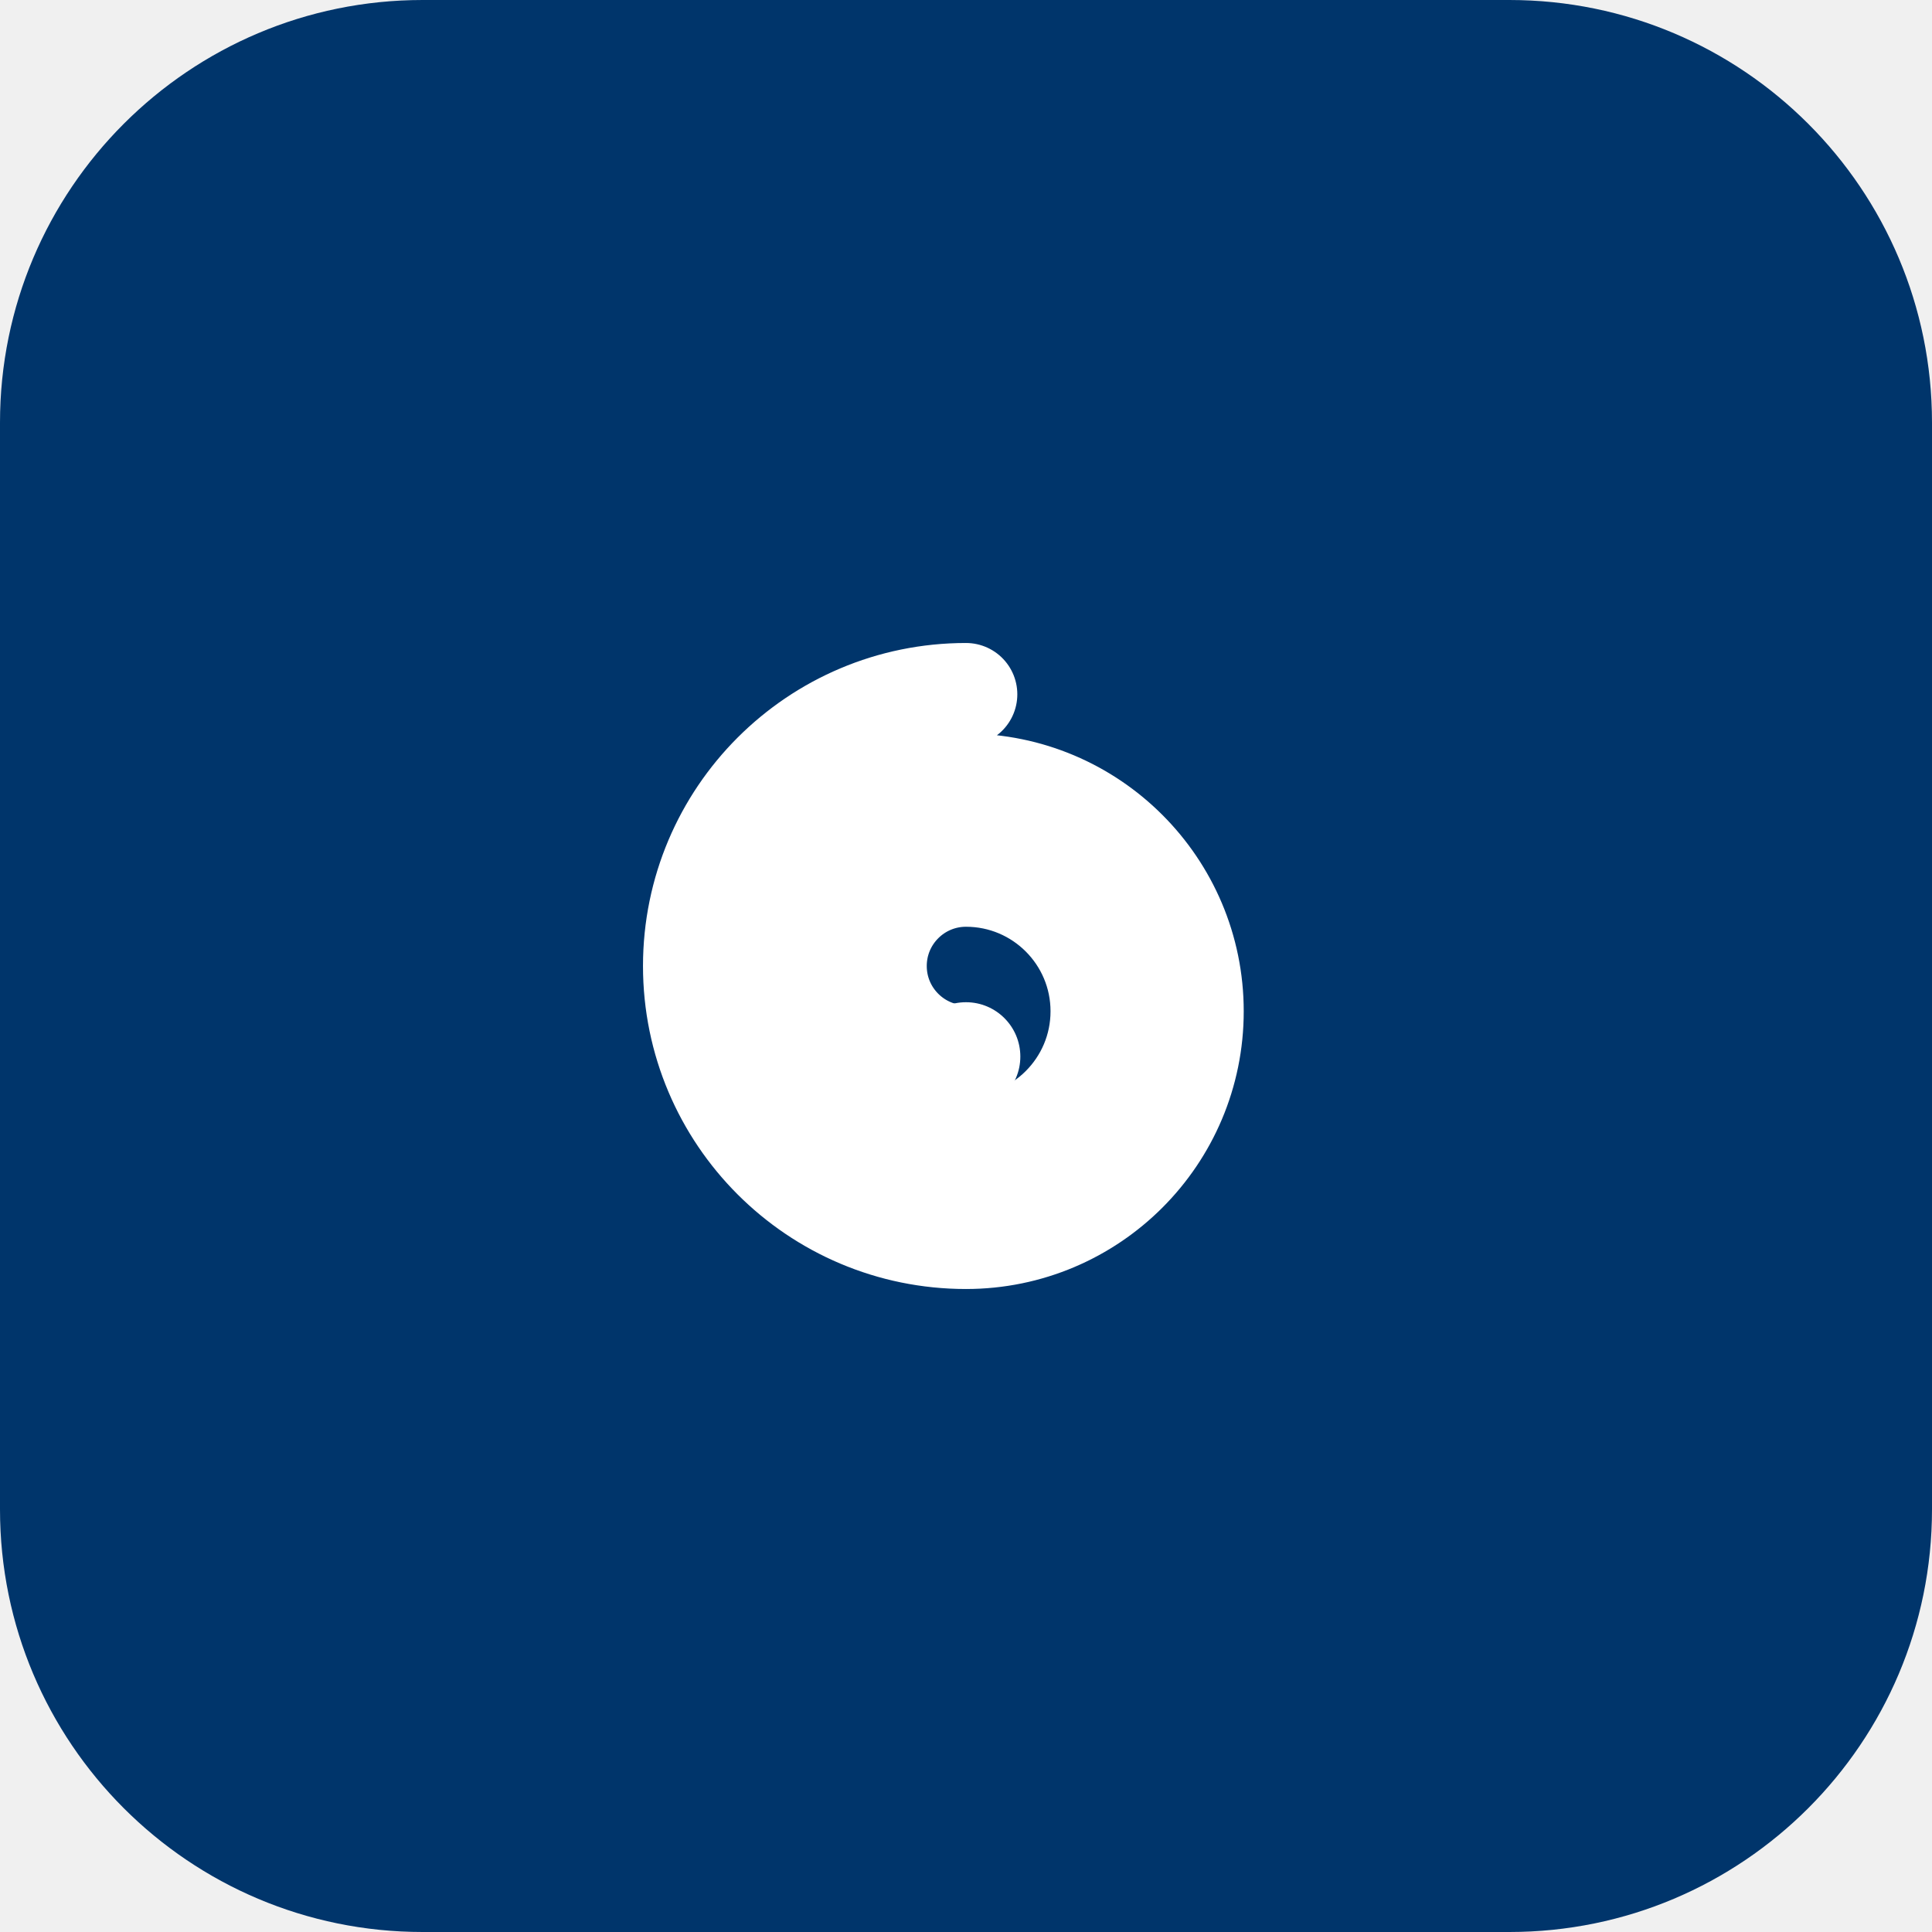
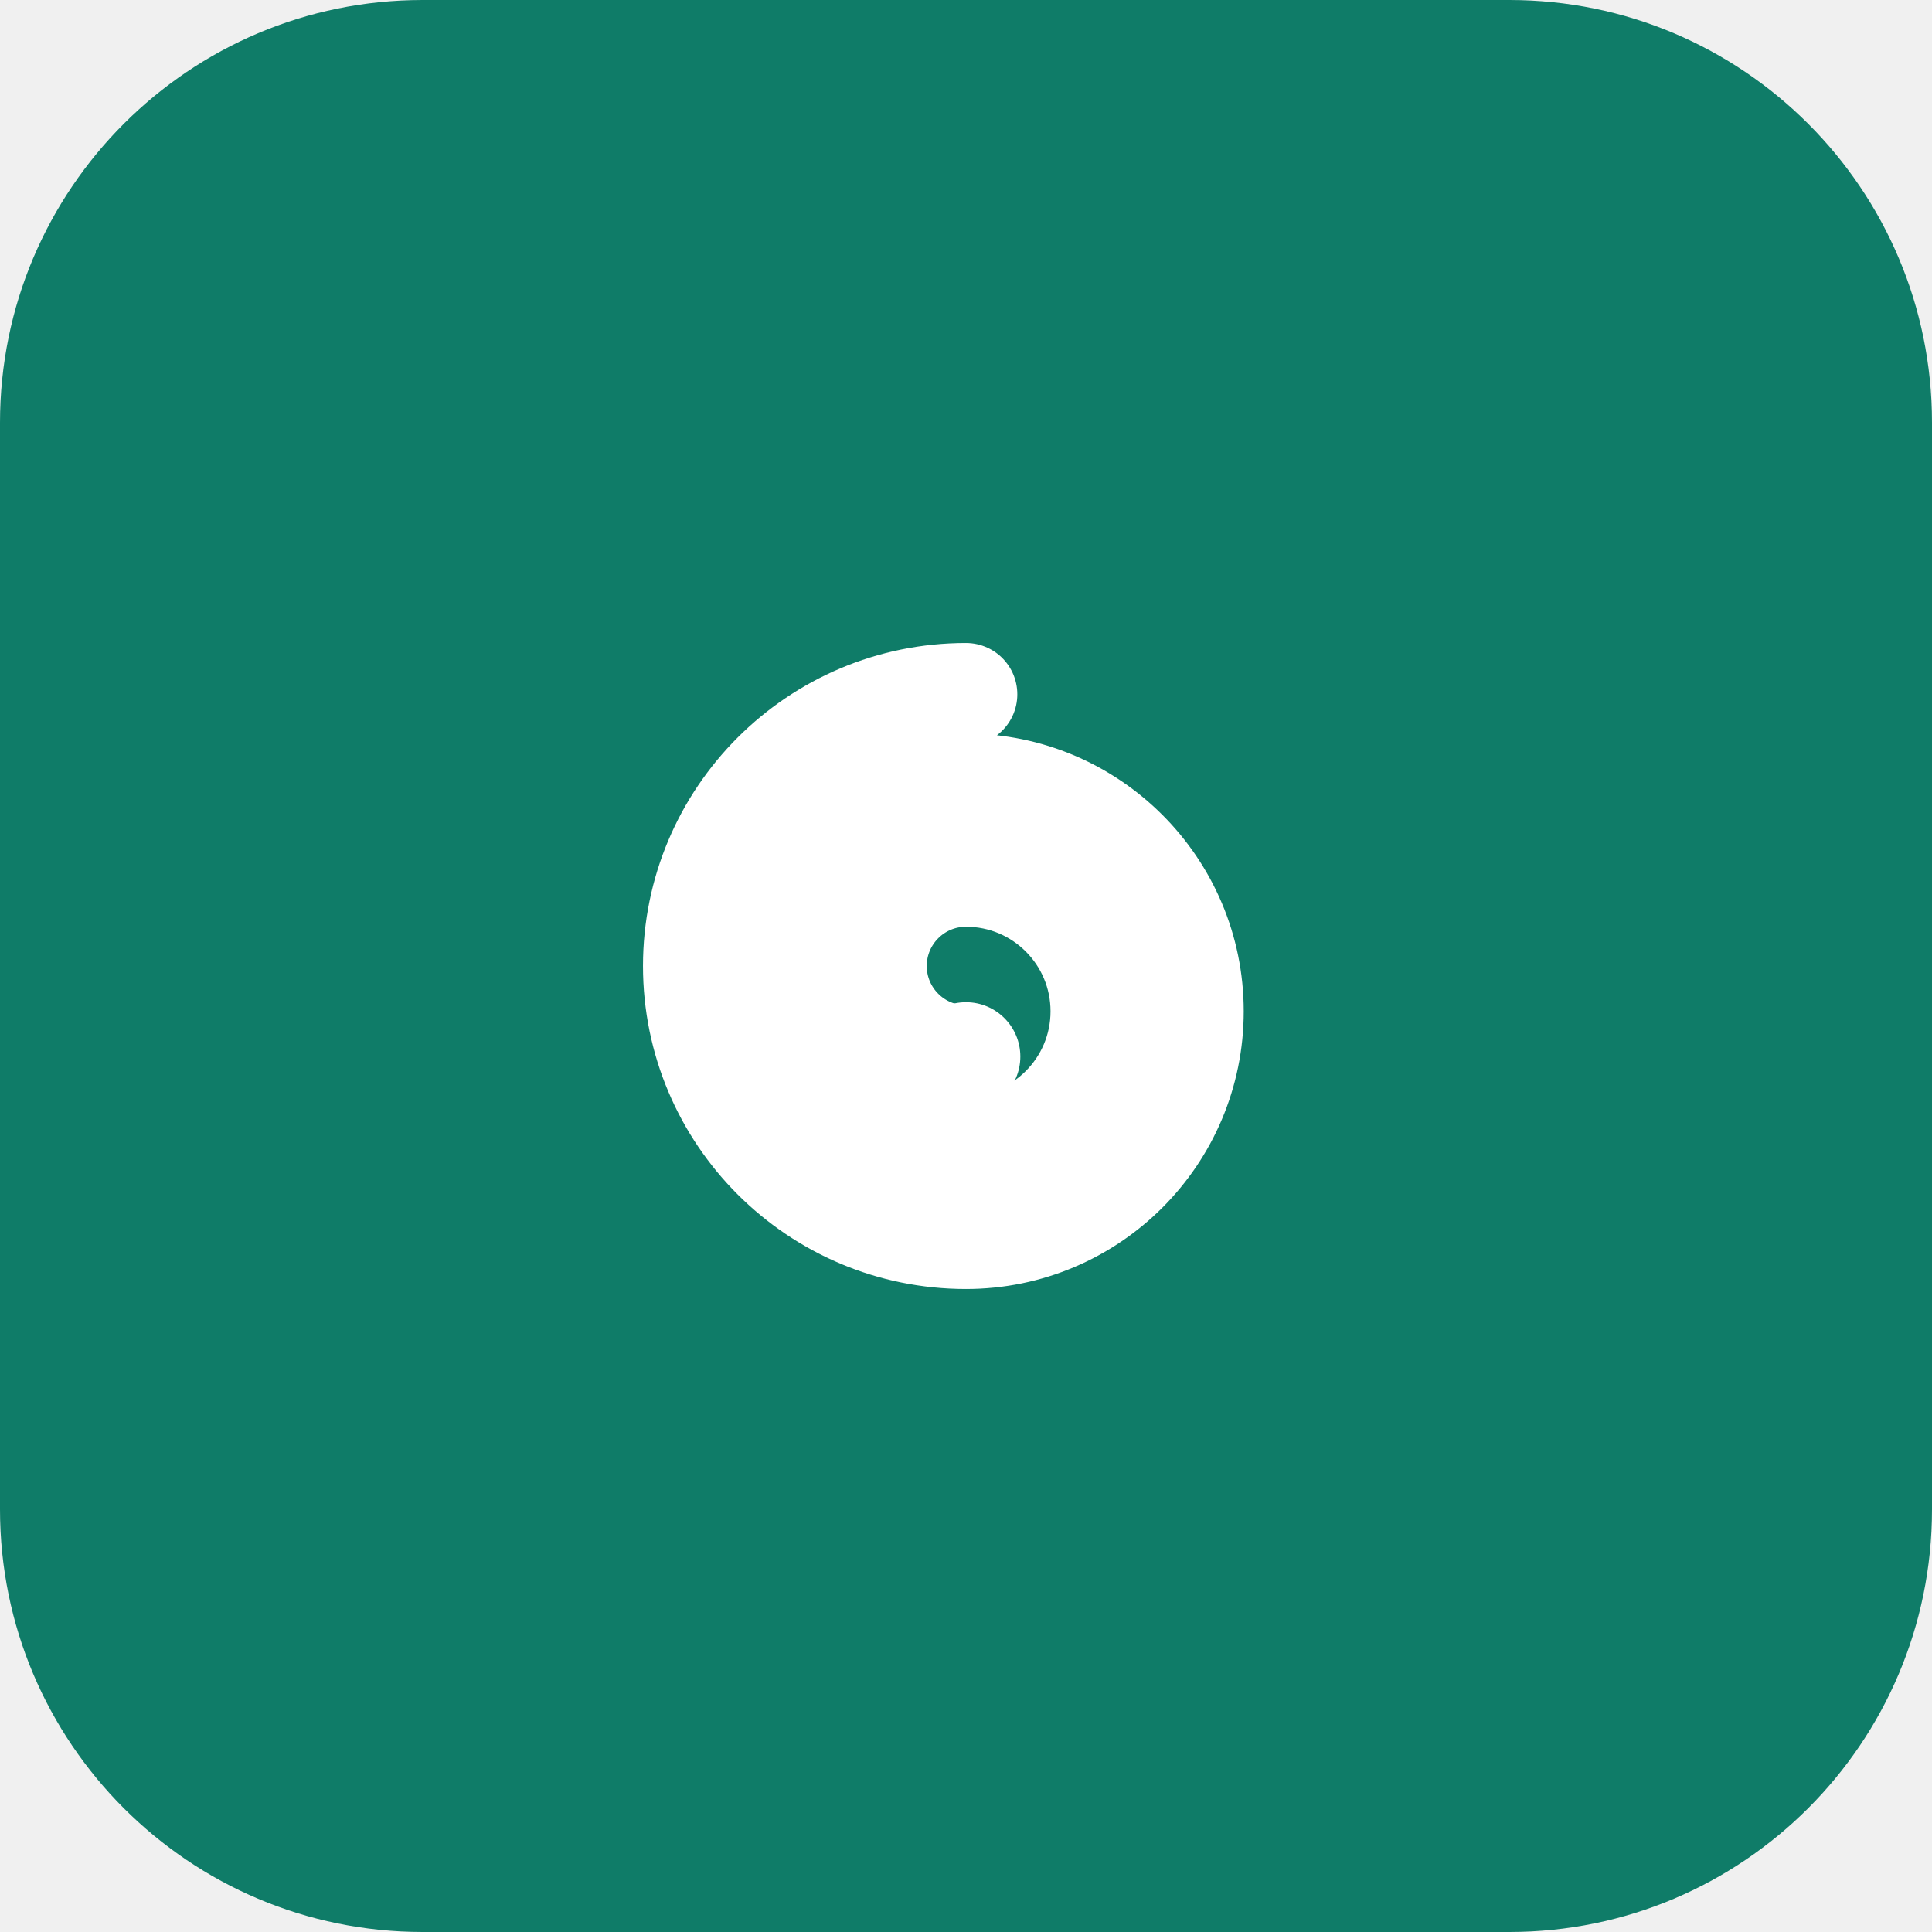
<svg xmlns="http://www.w3.org/2000/svg" viewBox="0 0 64 64" width="64" height="64">
-   <rect width="64" height="64" rx="14" fill="#00356b" />
+   <rect width="64" height="64" rx="14" fill="#0f7c68" />
  <g transform="translate(8 8) scale(2)" fill="none" stroke="#ffffff" stroke-width="1.7" stroke-linecap="round">
    <path d="M12 13.5A1.5 1.5 0 0 1 12 10.5A2.25 2.25 0 0 1 12 15A3 3 0 0 1 12 9A3.75 3.75 0 0 1 12 16.5A4.5 4.5 0 0 1 12 7.5" />
    <circle cx="12" cy="13.5" r="0.9" fill="#ffffff" stroke="none" />
  </g>
</svg>
